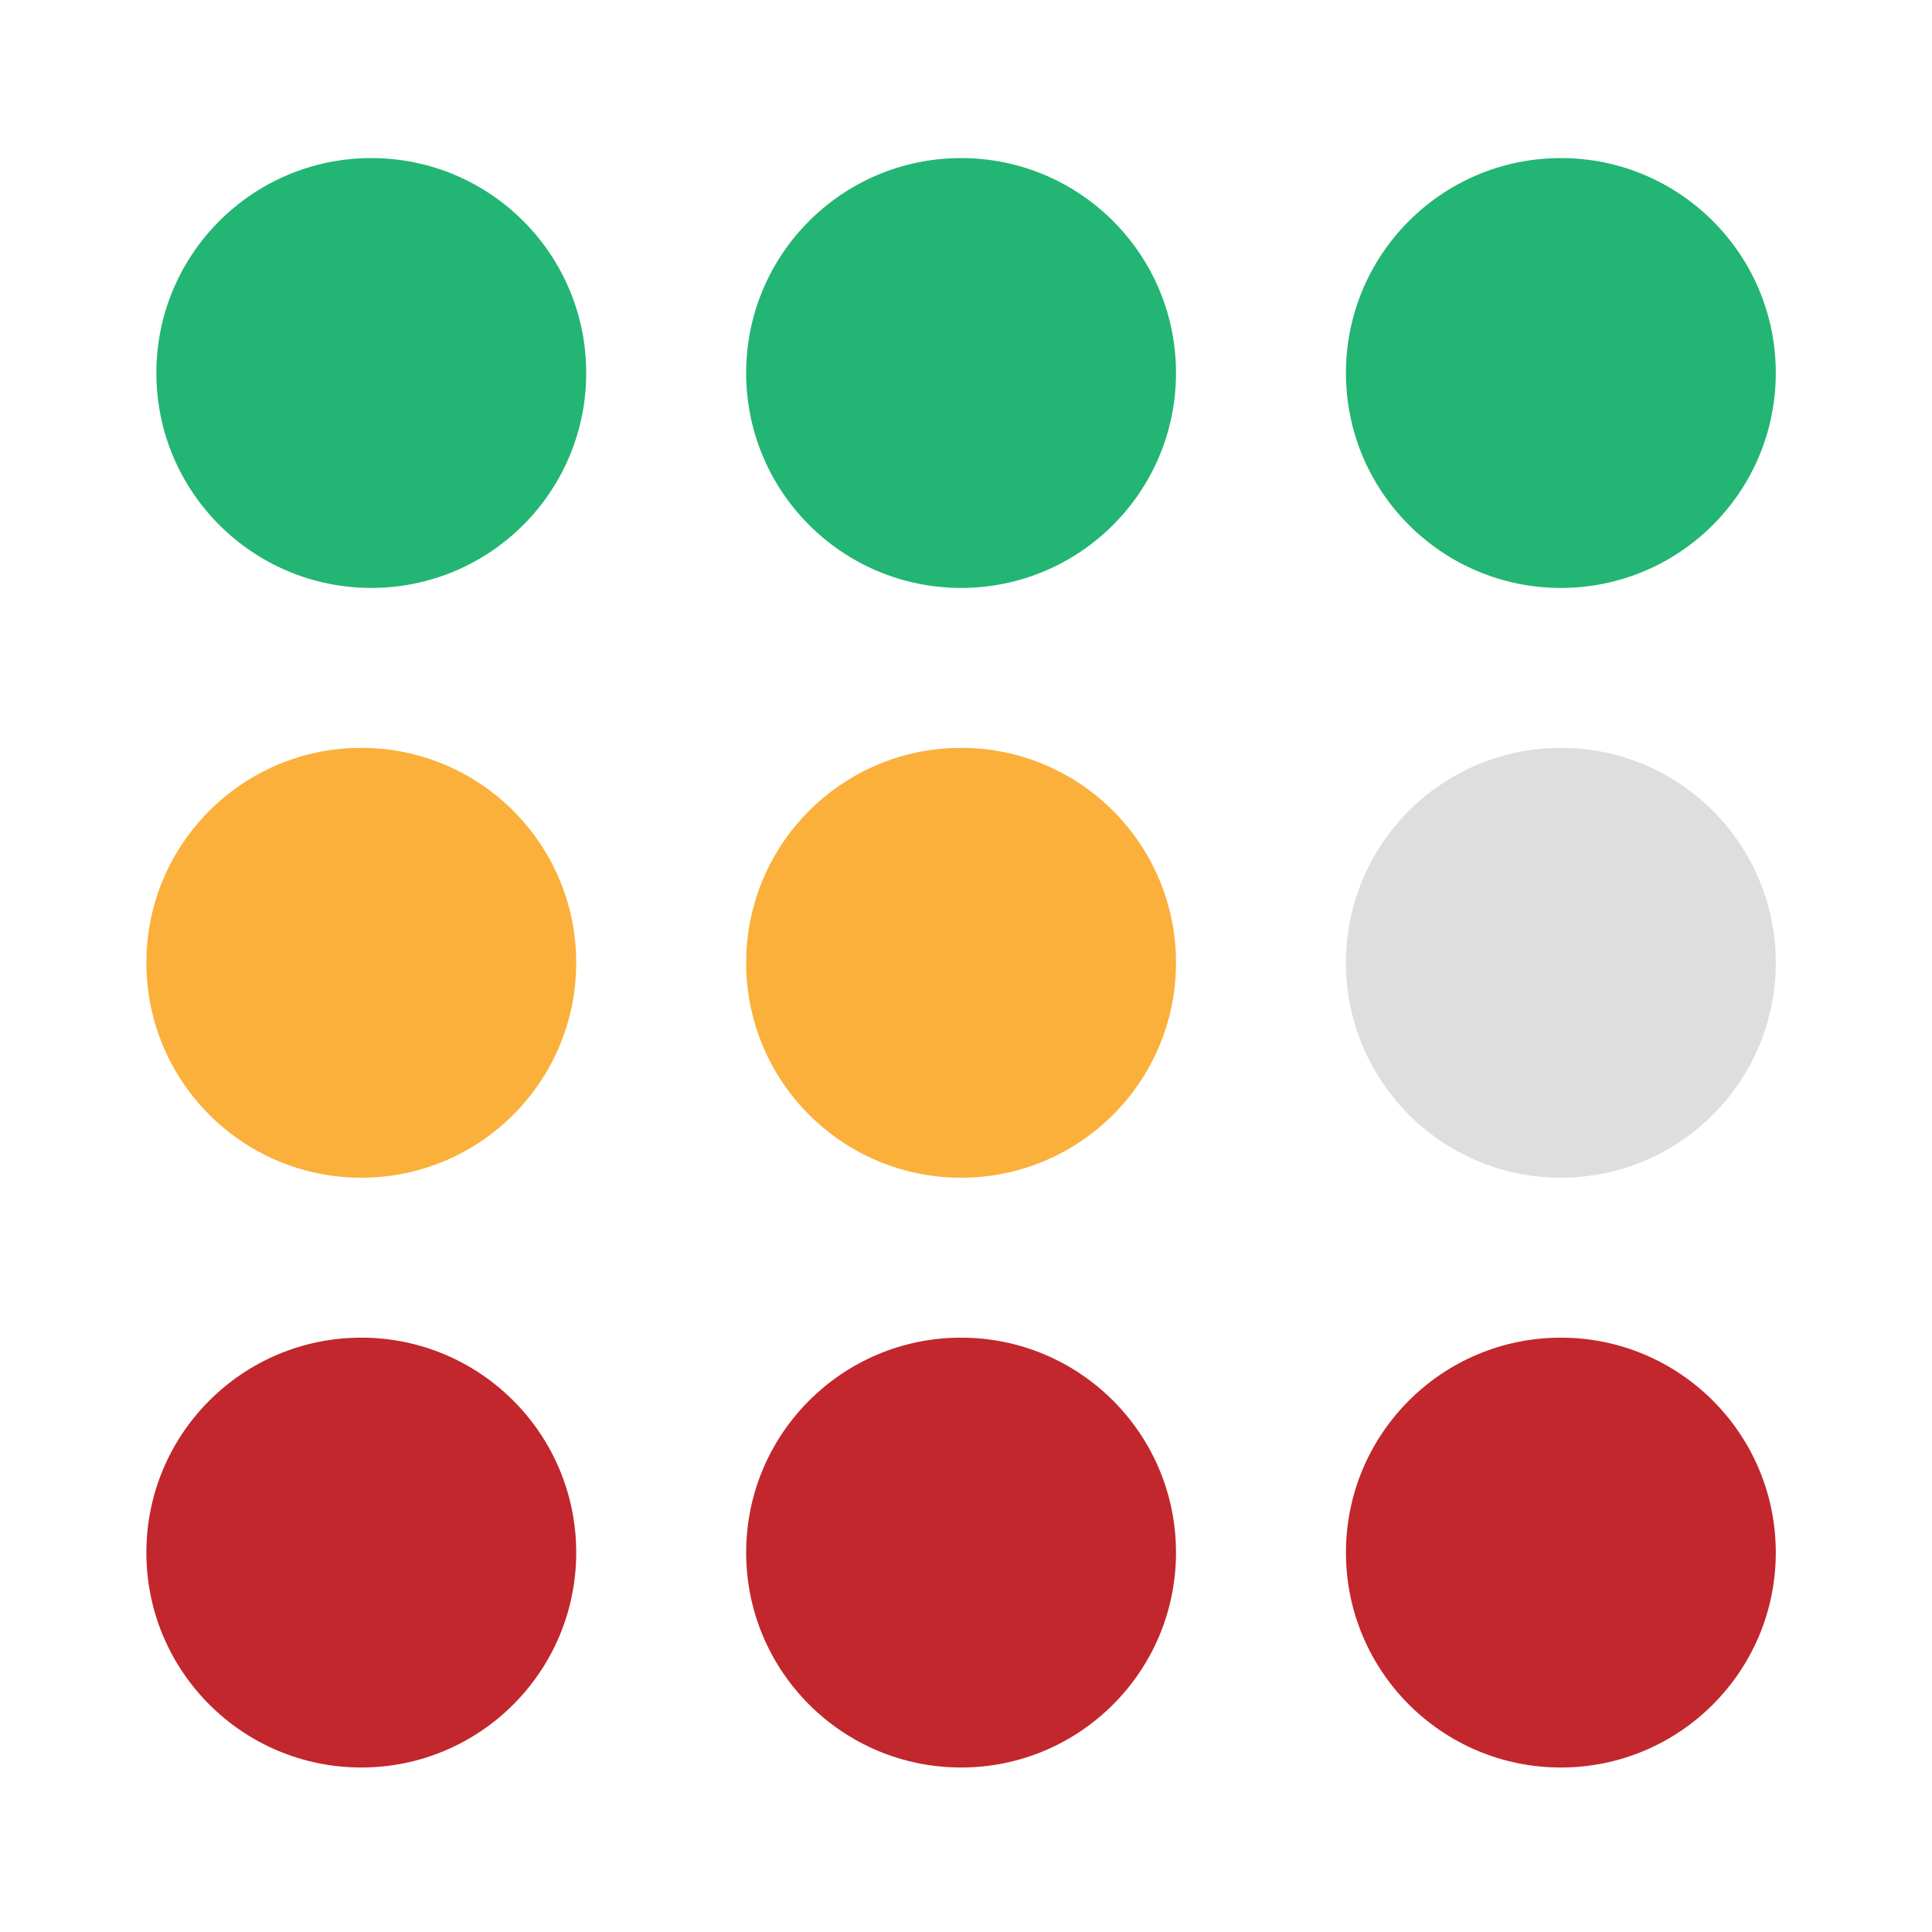
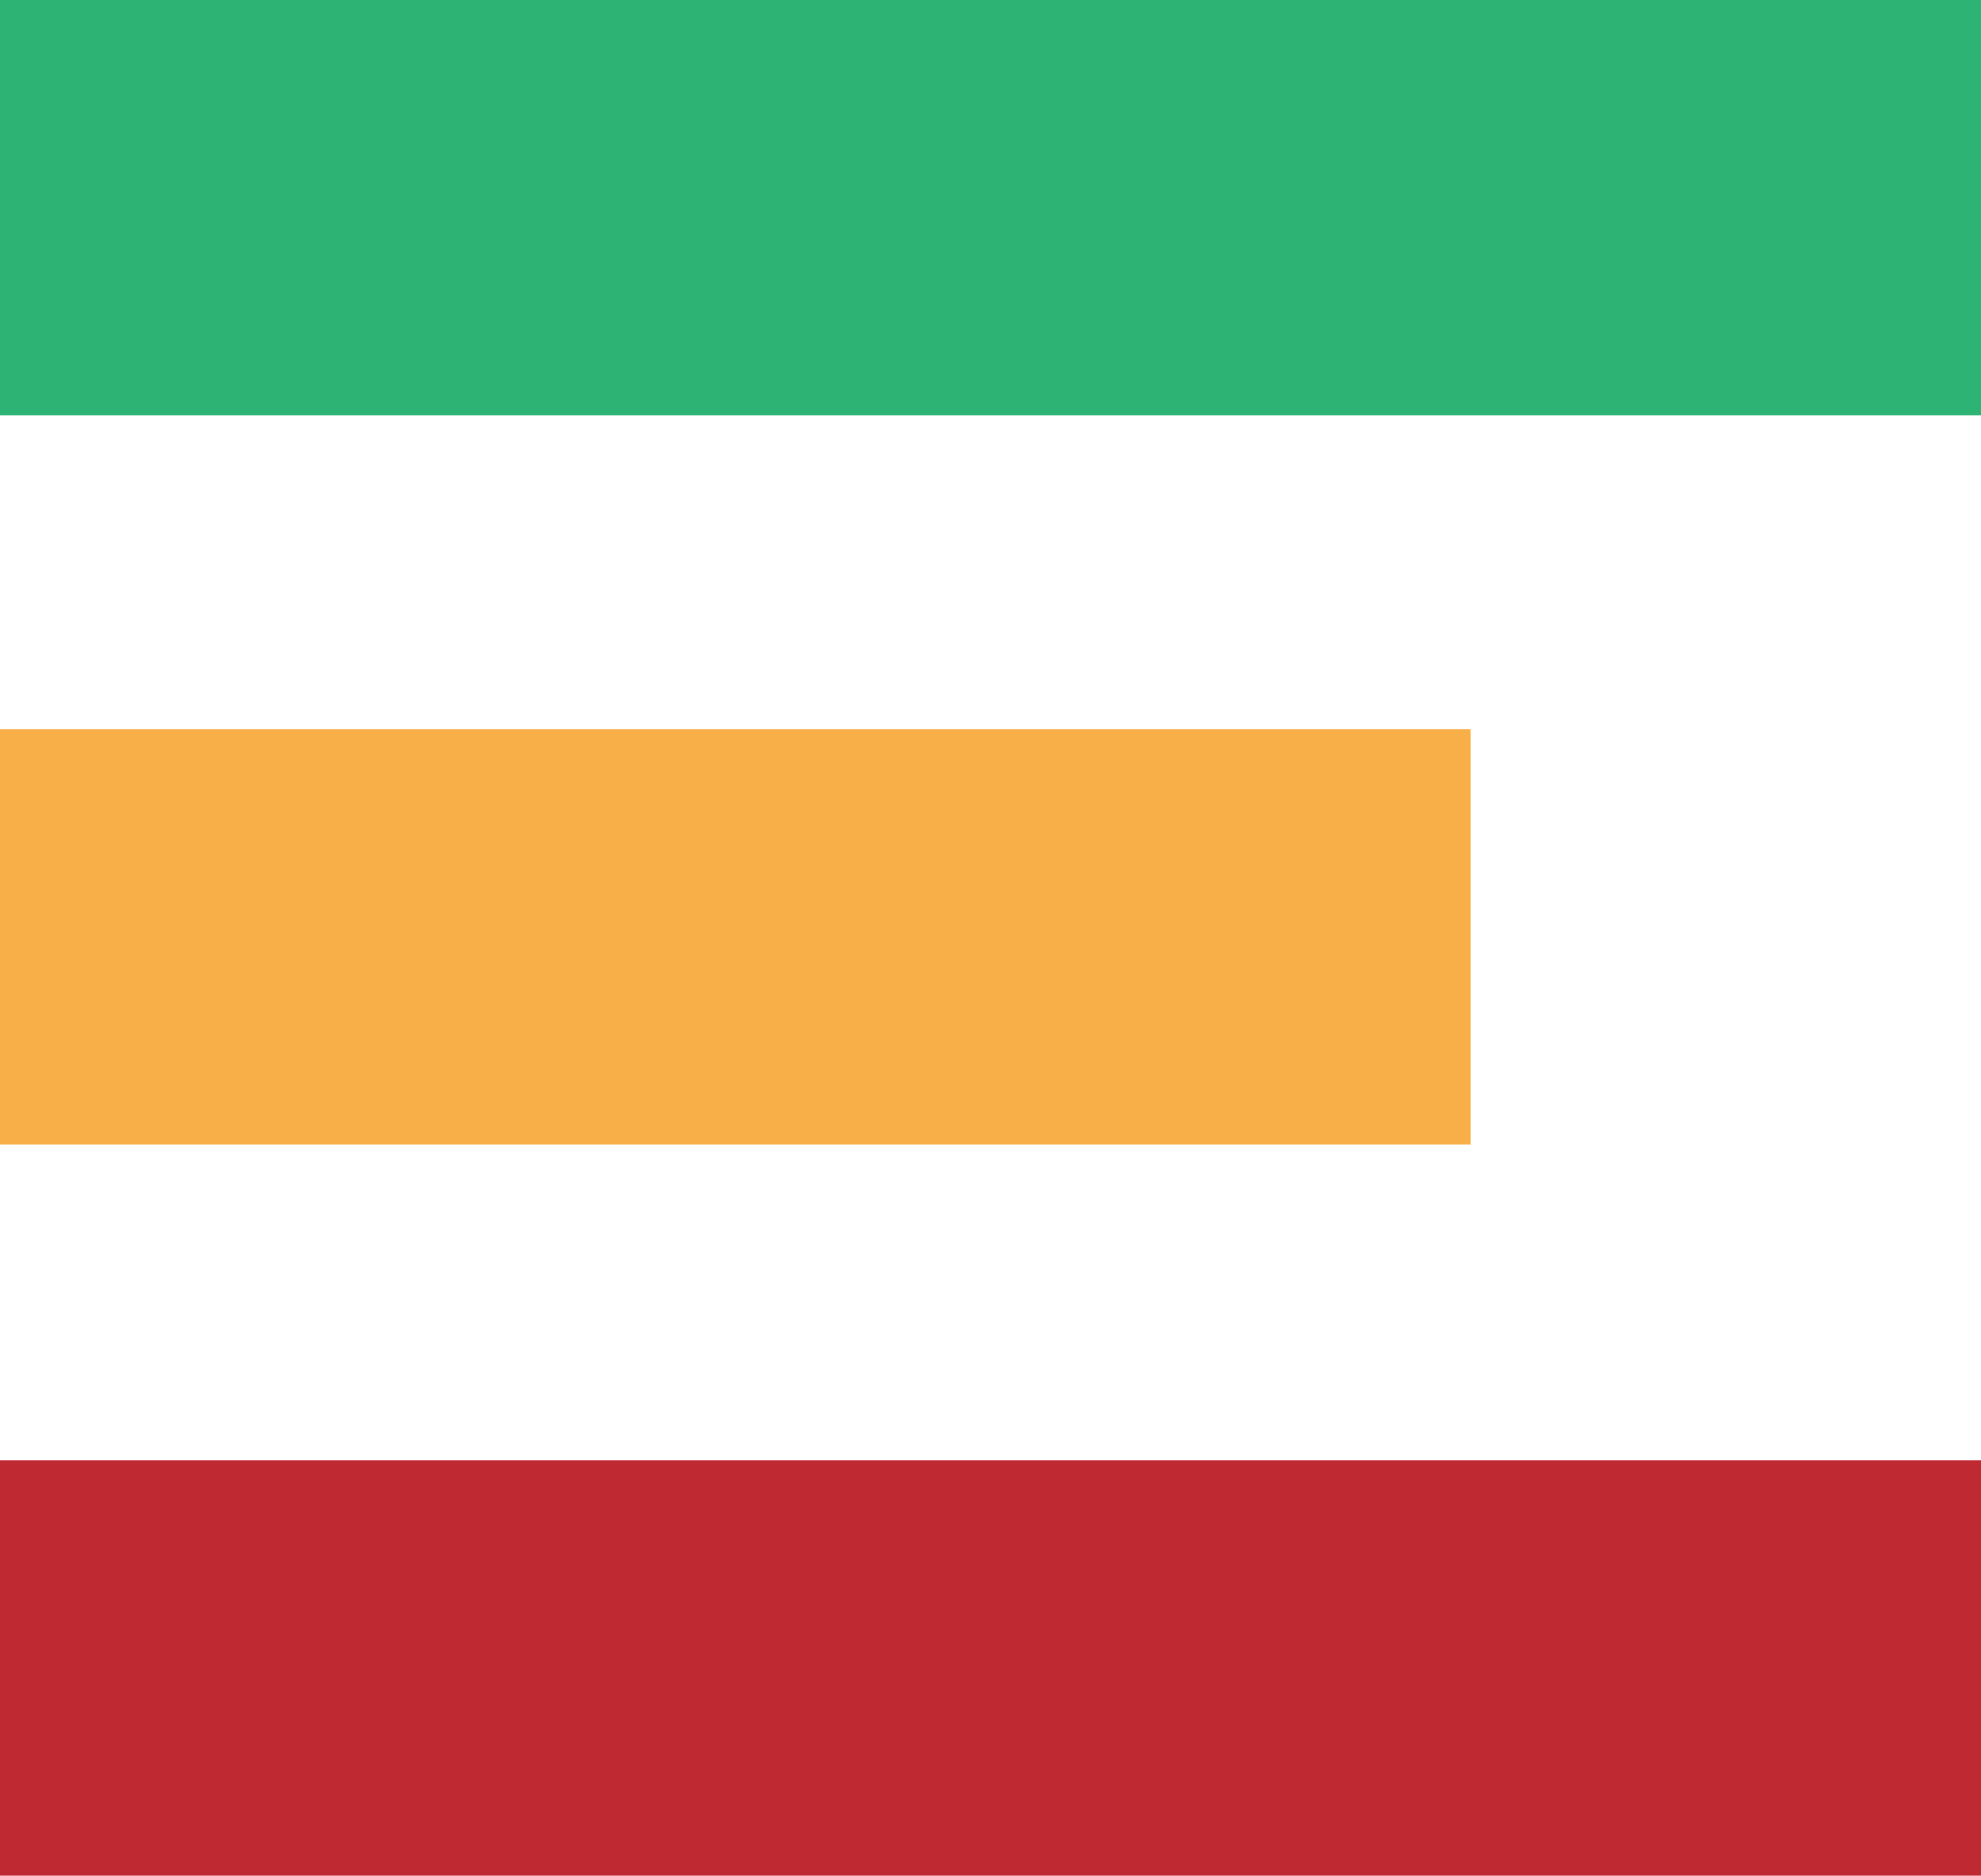
- <svg xmlns="http://www.w3.org/2000/svg" xmlns:xlink="http://www.w3.org/1999/xlink" version="1.1" id="Layer_1" x="0px" y="0px" width="1000px" height="1000px" viewBox="0 0 1000 1000" enable-background="new 0 0 1000 1000" xml:space="preserve">
-   <g>
-     <defs>
-       <circle id="SVGID_1_" cx="192.18" cy="193.066" r="111.244" />
-     </defs>
-     <clipPath id="SVGID_2_">
-       <use xlink:href="#SVGID_1_" overflow="visible" />
-     </clipPath>
-     <g clip-path="url(#SVGID_2_)">
-       <defs>
-         <rect id="SVGID_3_" x="3.324" y="-16.487" width="998.609" height="1040.001" />
-       </defs>
-       <clipPath id="SVGID_4_">
-         <use xlink:href="#SVGID_3_" overflow="visible" />
-       </clipPath>
-       <rect x="55.065" y="55.951" clip-path="url(#SVGID_4_)" fill="#22B573" width="274.229" height="274.229" />
-     </g>
-   </g>
-   <g>
-     <defs>
-       <circle id="SVGID_5_" cx="497.454" cy="193.066" r="111.244" />
-     </defs>
-     <clipPath id="SVGID_6_">
-       <use xlink:href="#SVGID_5_" overflow="visible" />
-     </clipPath>
-     <g clip-path="url(#SVGID_6_)">
-       <defs>
-         <rect id="SVGID_7_" x="3.324" y="-16.487" width="998.609" height="1040.001" />
-       </defs>
-       <clipPath id="SVGID_8_">
-         <use xlink:href="#SVGID_7_" overflow="visible" />
-       </clipPath>
-       <rect x="360.34" y="55.951" clip-path="url(#SVGID_8_)" fill="#22B573" width="274.229" height="274.229" />
-     </g>
-   </g>
-   <g>
-     <defs>
-       <circle id="SVGID_9_" cx="807.902" cy="193.066" r="111.244" />
-     </defs>
-     <clipPath id="SVGID_10_">
-       <use xlink:href="#SVGID_9_" overflow="visible" />
-     </clipPath>
-     <g clip-path="url(#SVGID_10_)">
-       <defs>
-         <rect id="SVGID_11_" x="3.324" y="-16.487" width="998.609" height="1040.001" />
-       </defs>
-       <clipPath id="SVGID_12_">
-         <use xlink:href="#SVGID_11_" overflow="visible" />
-       </clipPath>
-       <rect x="670.787" y="55.951" clip-path="url(#SVGID_12_)" fill="#22B573" width="274.229" height="274.229" />
-     </g>
-   </g>
-   <g>
-     <defs>
-       <circle id="SVGID_13_" cx="807.902" cy="498.34" r="111.244" />
-     </defs>
-     <clipPath id="SVGID_14_">
-       <use xlink:href="#SVGID_13_" overflow="visible" />
-     </clipPath>
-     <g clip-path="url(#SVGID_14_)">
-       <defs>
-         <rect id="SVGID_15_" x="3.324" y="-16.487" width="998.609" height="1040.001" />
-       </defs>
-       <clipPath id="SVGID_16_">
-         <use xlink:href="#SVGID_15_" overflow="visible" />
-       </clipPath>
-       <rect x="670.787" y="361.225" clip-path="url(#SVGID_16_)" fill="#DEDEDE" width="274.229" height="274.229" />
-     </g>
-   </g>
-   <g>
-     <defs>
-       <circle id="SVGID_17_" cx="497.454" cy="498.34" r="111.244" />
-     </defs>
-     <clipPath id="SVGID_18_">
-       <use xlink:href="#SVGID_17_" overflow="visible" />
-     </clipPath>
-     <g clip-path="url(#SVGID_18_)">
-       <defs>
-         <rect id="SVGID_19_" x="3.324" y="-16.487" width="998.609" height="1040.001" />
-       </defs>
-       <clipPath id="SVGID_20_">
-         <use xlink:href="#SVGID_19_" overflow="visible" />
-       </clipPath>
-       <rect x="360.34" y="361.225" clip-path="url(#SVGID_20_)" fill="#FBB03B" width="274.229" height="274.229" />
-     </g>
-   </g>
-   <g>
-     <defs>
-       <circle id="SVGID_21_" cx="187.006" cy="498.34" r="111.244" />
-     </defs>
-     <clipPath id="SVGID_22_">
-       <use xlink:href="#SVGID_21_" overflow="visible" />
-     </clipPath>
-     <g clip-path="url(#SVGID_22_)">
-       <defs>
-         <rect id="SVGID_23_" x="3.324" y="-16.487" width="998.609" height="1040.001" />
-       </defs>
-       <clipPath id="SVGID_24_">
-         <use xlink:href="#SVGID_23_" overflow="visible" />
-       </clipPath>
-       <rect x="49.892" y="361.225" clip-path="url(#SVGID_24_)" fill="#FBB03B" width="274.229" height="274.229" />
-     </g>
-   </g>
-   <g>
-     <defs>
-       <circle id="SVGID_25_" cx="187.006" cy="803.613" r="111.243" />
-     </defs>
-     <clipPath id="SVGID_26_">
-       <use xlink:href="#SVGID_25_" overflow="visible" />
-     </clipPath>
-     <g clip-path="url(#SVGID_26_)">
-       <defs>
-         <rect id="SVGID_27_" x="3.324" y="-16.487" width="998.609" height="1040.001" />
-       </defs>
-       <clipPath id="SVGID_28_">
-         <use xlink:href="#SVGID_27_" overflow="visible" />
-       </clipPath>
-       <rect x="49.892" y="666.498" clip-path="url(#SVGID_28_)" fill="#C1272D" width="274.229" height="274.229" />
-     </g>
-   </g>
-   <g>
-     <defs>
-       <circle id="SVGID_29_" cx="497.454" cy="803.613" r="111.243" />
-     </defs>
-     <clipPath id="SVGID_30_">
-       <use xlink:href="#SVGID_29_" overflow="visible" />
-     </clipPath>
-     <g clip-path="url(#SVGID_30_)">
-       <defs>
-         <rect id="SVGID_31_" x="3.324" y="-16.487" width="998.609" height="1040.001" />
-       </defs>
-       <clipPath id="SVGID_32_">
-         <use xlink:href="#SVGID_31_" overflow="visible" />
-       </clipPath>
-       <rect x="360.34" y="666.498" clip-path="url(#SVGID_32_)" fill="#C1272D" width="274.229" height="274.229" />
-     </g>
-   </g>
-   <g>
-     <defs>
-       <circle id="SVGID_33_" cx="807.902" cy="803.613" r="111.243" />
-     </defs>
-     <clipPath id="SVGID_34_">
-       <use xlink:href="#SVGID_33_" overflow="visible" />
-     </clipPath>
-     <g clip-path="url(#SVGID_34_)">
-       <defs>
-         <rect id="SVGID_35_" x="3.324" y="-16.487" width="998.609" height="1040.001" />
-       </defs>
-       <clipPath id="SVGID_36_">
-         <use xlink:href="#SVGID_35_" overflow="visible" />
-       </clipPath>
-       <rect x="670.787" y="666.498" clip-path="url(#SVGID_36_)" fill="#C1272D" width="274.229" height="274.229" />
-     </g>
+ <svg xmlns="http://www.w3.org/2000/svg" version="1.1" x="0px" y="0px" width="384.25px" height="363.751px" viewBox="-141.25 -71.542 384.25 363.751" enable-background="new -141.25 -71.542 384.25 363.751" xml:space="preserve">
+   <g id="Layer_1">
+ 	</g>
+   <g id="Layer_2">
+     <rect x="-141.25" y="211.616" fill="#BF2932" width="384.25" height="80.593" />
+     <rect x="-141.25" y="69.892" fill="#F9AF48" width="285.213" height="80.589" />
+     <rect x="-141.25" y="-71.542" fill="#2DB475" width="384.25" height="80.59" />
  </g>
</svg>
